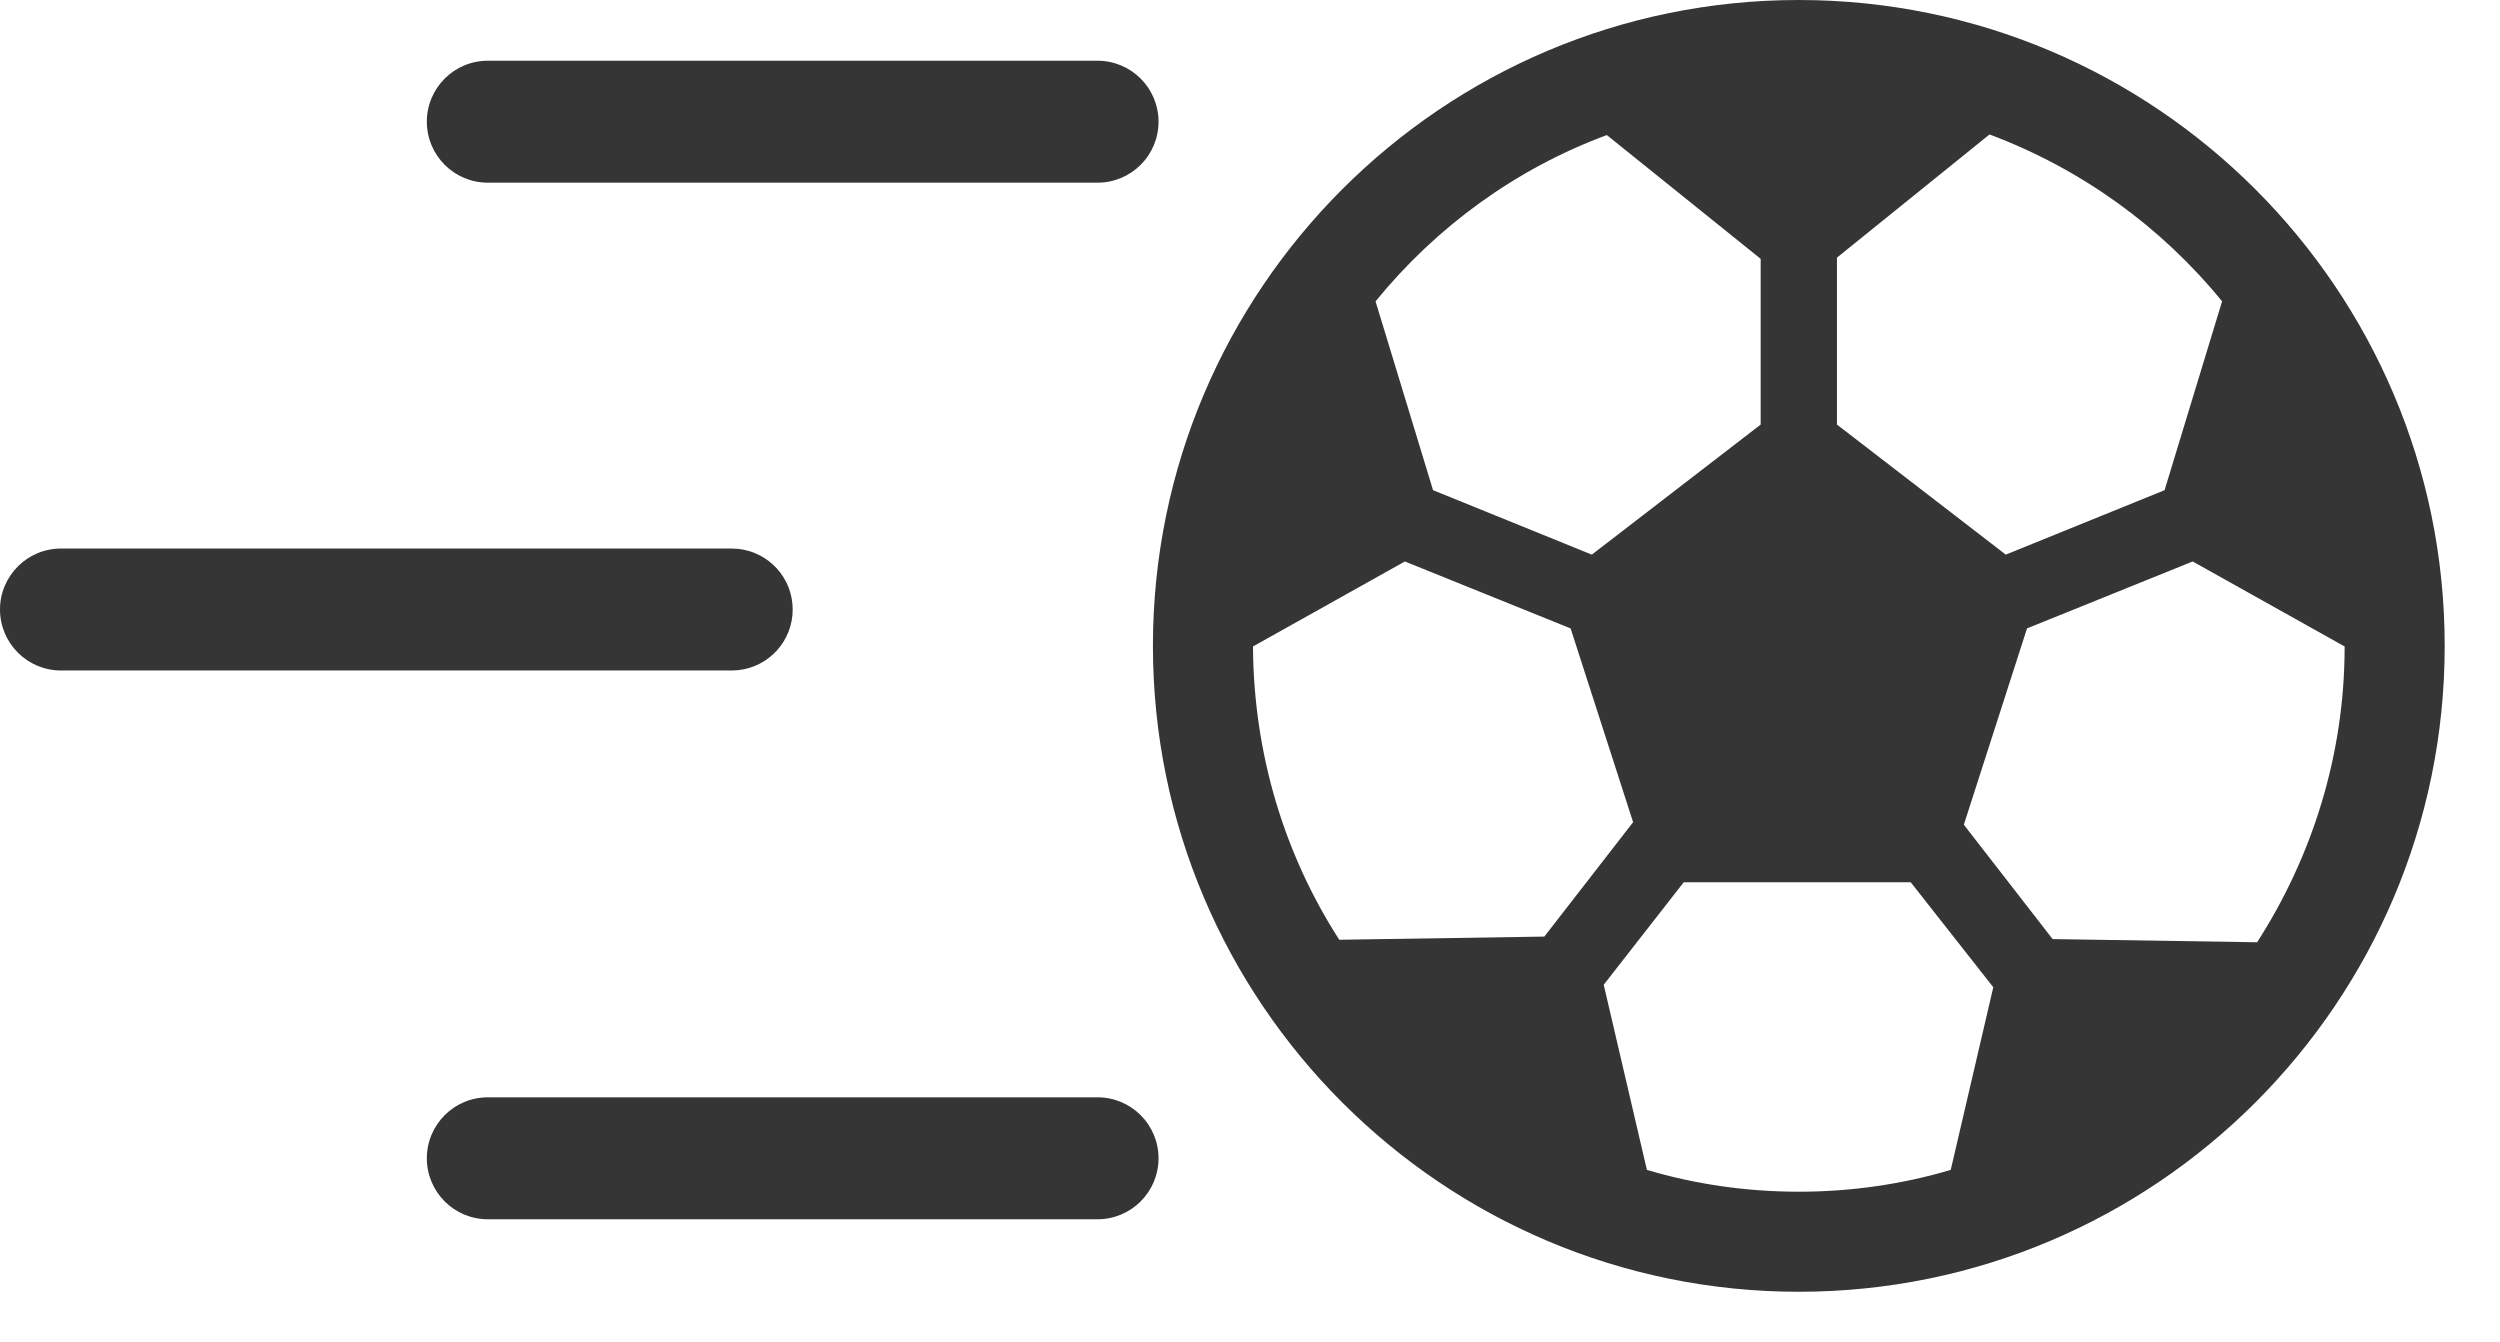
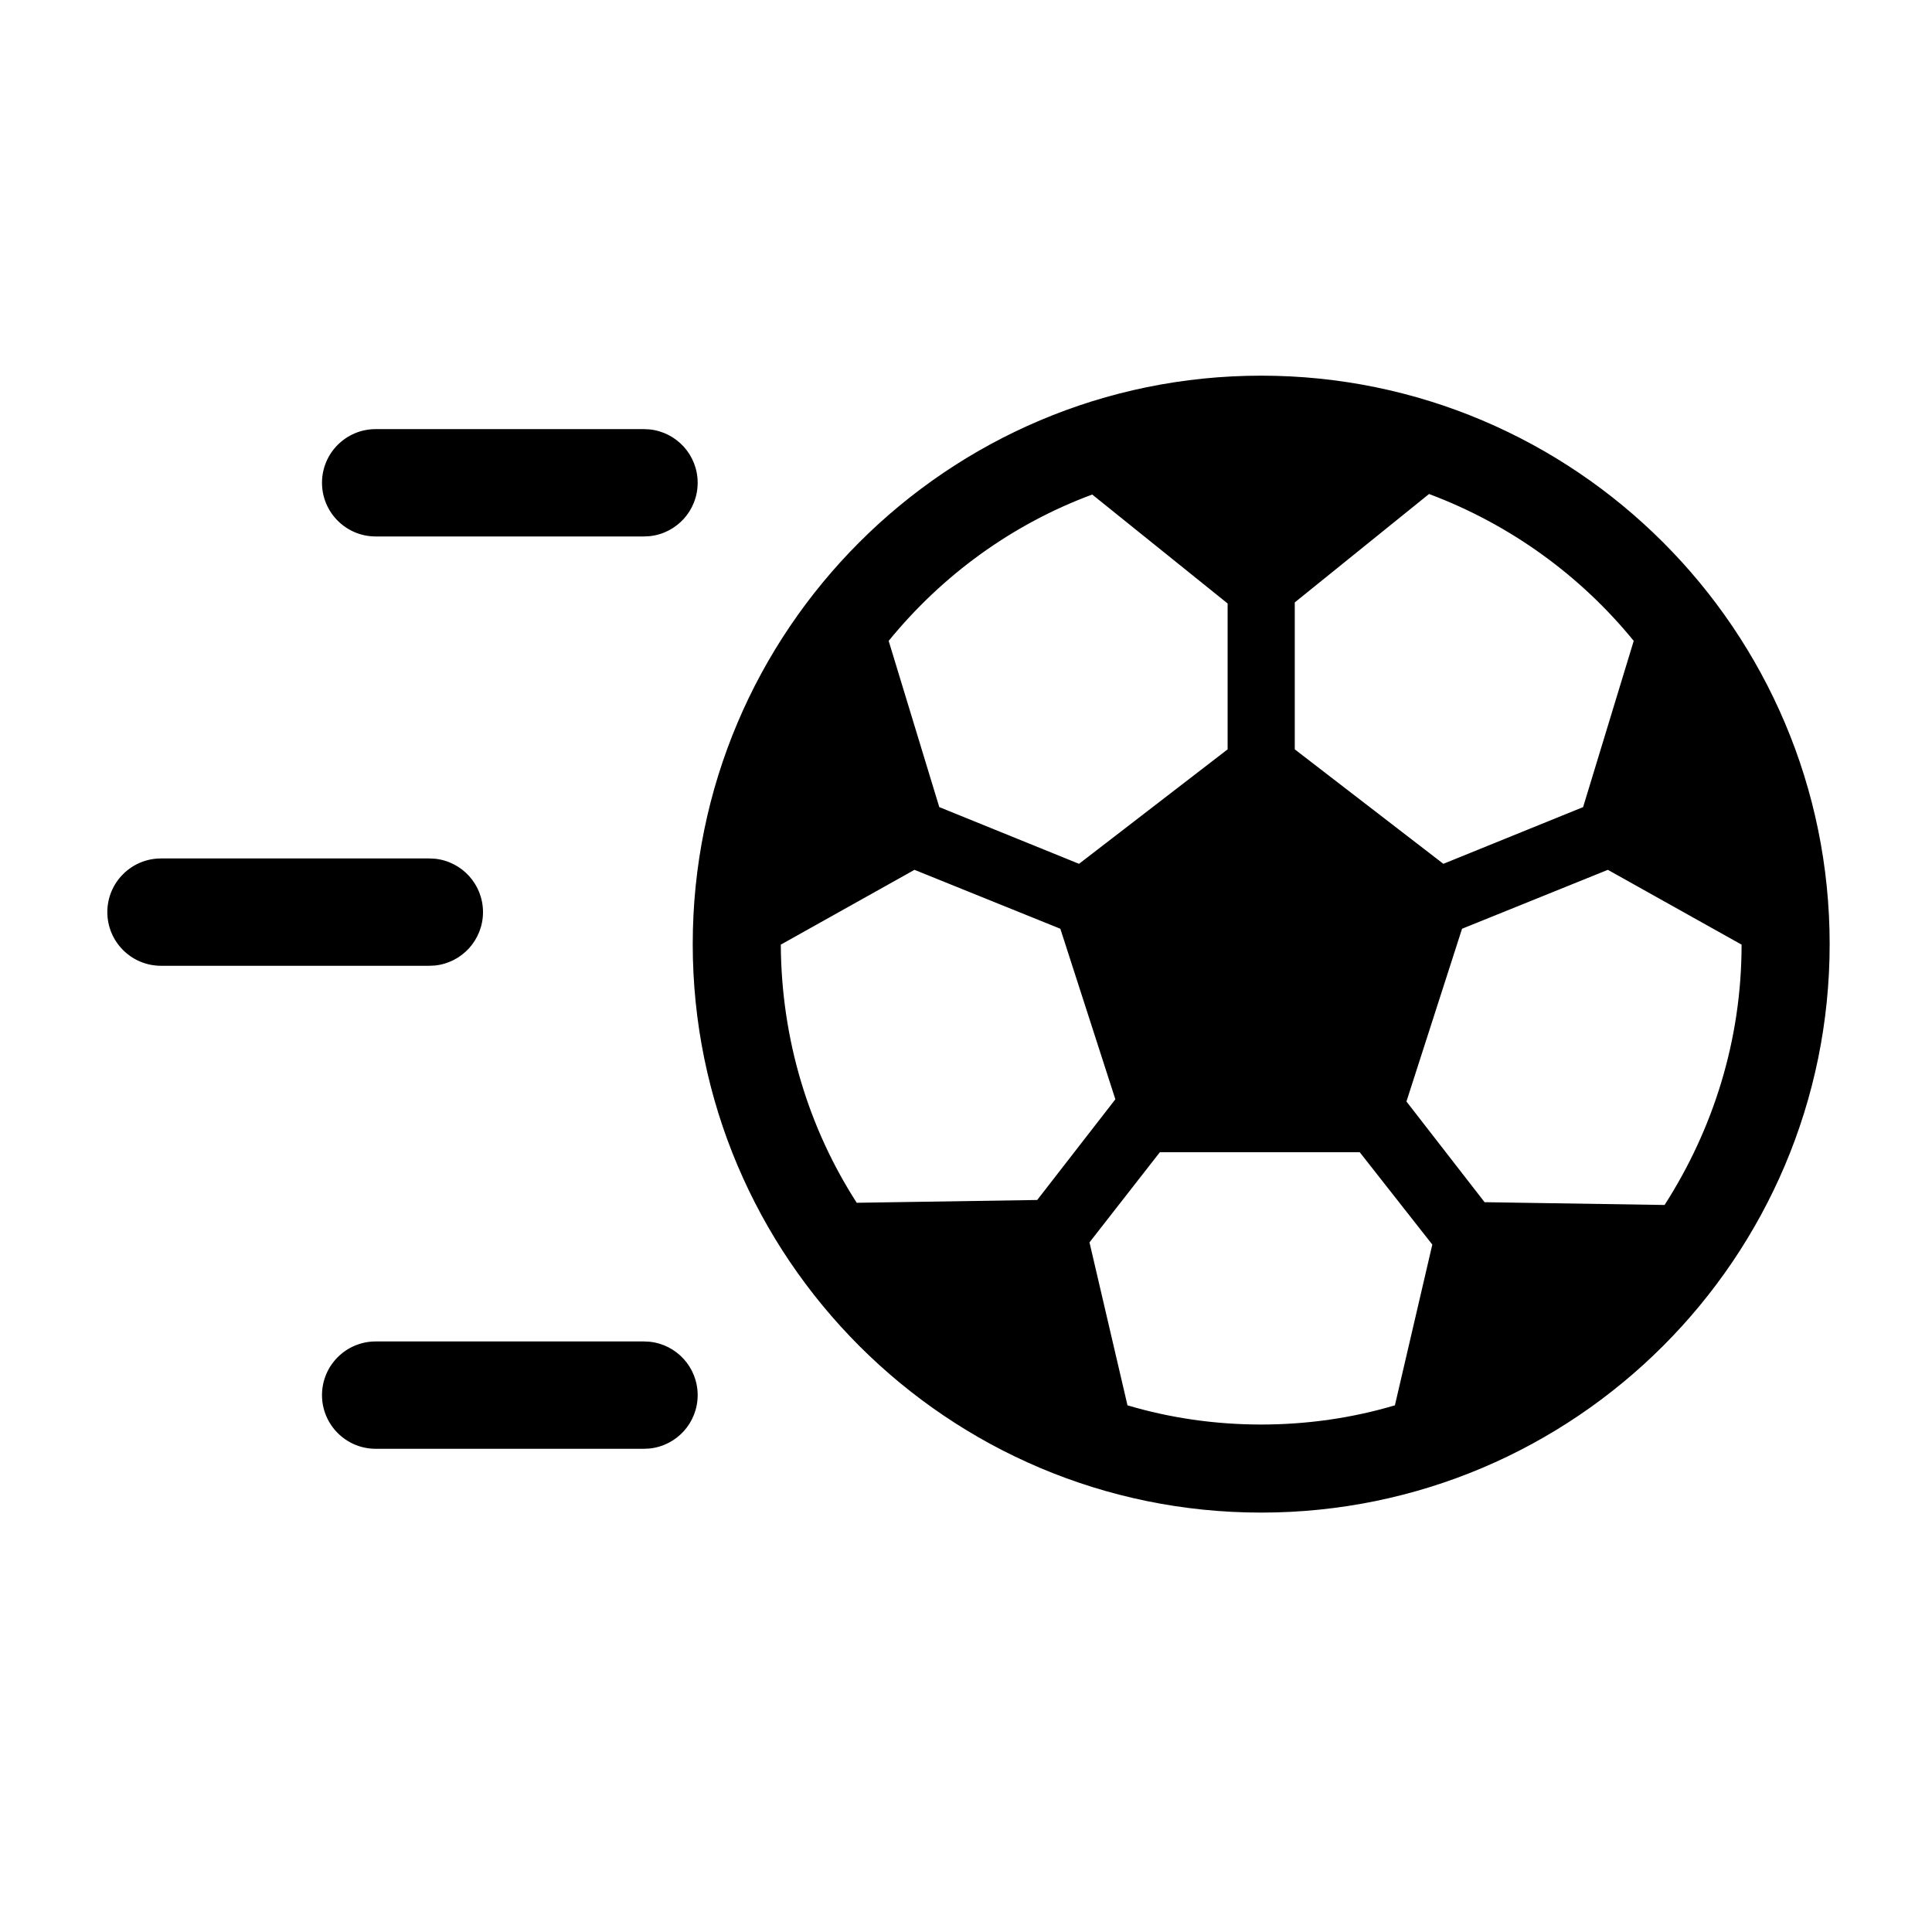
- <svg xmlns="http://www.w3.org/2000/svg" width="41" height="22" viewBox="0 0 41 22" fill="none">
-   <path d="M29.5 0C35.345 0 40.093 4.748 40.093 10.593C40.093 16.437 35.345 21.185 29.5 21.185C23.655 21.185 18.909 16.437 18.908 10.593C18.908 4.748 23.655 0 29.5 0ZM18 17.996C18.552 17.996 19 18.444 19 18.996C19 19.548 18.552 19.996 18 19.996H8C7.448 19.996 7 19.548 7 18.996C7 18.444 7.448 17.996 8 17.996H18ZM26.301 16.15L27.009 19.186C27.798 19.421 28.639 19.544 29.5 19.544C30.361 19.544 31.203 19.421 31.992 19.186L32.69 16.191L31.336 14.469H27.613L26.301 16.15ZM33.243 10.306L32.207 13.525L33.663 15.401L37.017 15.453C37.919 14.048 38.452 12.387 38.452 10.602L35.96 9.208L33.243 10.306ZM20.549 10.602C20.559 12.377 21.072 14.028 21.964 15.412L25.327 15.36L26.783 13.484L25.758 10.306L23.04 9.208L20.549 10.602ZM12.102 9.001C12.607 9.052 13 9.478 13 9.996C13 10.514 12.607 10.94 12.102 10.991L12 10.996H1C0.448 10.996 0 10.548 0 9.996C0 9.444 0.448 8.996 1 8.996H12L12.102 9.001ZM26.352 2.215C24.856 2.769 23.553 3.722 22.559 4.942L23.502 8.039L26.106 9.096L28.875 6.963V4.245L26.352 2.215ZM30.126 4.225V6.963L32.895 9.096L35.499 8.039L36.442 4.942C35.448 3.722 34.135 2.769 32.628 2.205L30.126 4.225ZM18 0.996C18.552 0.996 19 1.444 19 1.996C19 2.548 18.552 2.996 18 2.996H8C7.448 2.996 7 2.548 7 1.996C7 1.444 7.448 0.996 8 0.996H18Z" fill="#353536" />
+ <svg xmlns="http://www.w3.org/2000/svg" width="24" height="24" viewBox="0 0 36 36" fill="none">
+   <path d="M23.5 7C29.345 7 34.093 11.748 34.093 17.593C34.093 23.437 29.345 28.185 23.5 28.185C17.655 28.185 12.909 23.437 12.908 17.593C12.908 11.748 17.655 7 23.5 7ZM12.102 25.001C12.607 25.052 13 25.478 13 25.996C13 26.514 12.607 26.94 12.102 26.991L12 26.996H7C6.448 26.996 6 26.548 6 25.996C6 25.444 6.448 24.996 7 24.996H12L12.102 25.001ZM20.301 23.15L21.009 26.186C21.798 26.421 22.639 26.544 23.5 26.544C24.361 26.544 25.203 26.421 25.992 26.186L26.689 23.191L25.336 21.469H21.613L20.301 23.15ZM27.243 17.306L26.207 20.525L27.663 22.401L31.017 22.453C31.919 21.048 32.452 19.387 32.452 17.602L29.96 16.208L27.243 17.306ZM14.549 17.602C14.559 19.377 15.072 21.028 15.964 22.412L19.327 22.36L20.783 20.484L19.758 17.306L17.04 16.208L14.549 17.602ZM8.103 16.001C8.607 16.052 9 16.478 9 16.996C9 17.514 8.607 17.94 8.103 17.991L8 17.996H3C2.448 17.996 2 17.548 2 16.996C2 16.444 2.448 15.996 3 15.996H8L8.103 16.001ZM20.352 9.215C18.856 9.769 17.553 10.722 16.559 11.942L17.502 15.039L20.106 16.096L22.875 13.963V11.245L20.352 9.215ZM24.126 11.225V13.963L26.895 16.096L29.499 15.039L30.442 11.942C29.448 10.722 28.135 9.769 26.628 9.205L24.126 11.225ZM12.102 8.001C12.607 8.052 13 8.478 13 8.996C13 9.514 12.607 9.94 12.102 9.991L12 9.996H7C6.448 9.996 6 9.548 6 8.996C6 8.444 6.448 7.996 7 7.996H12L12.102 8.001Z" fill="currentColor" />
</svg>
